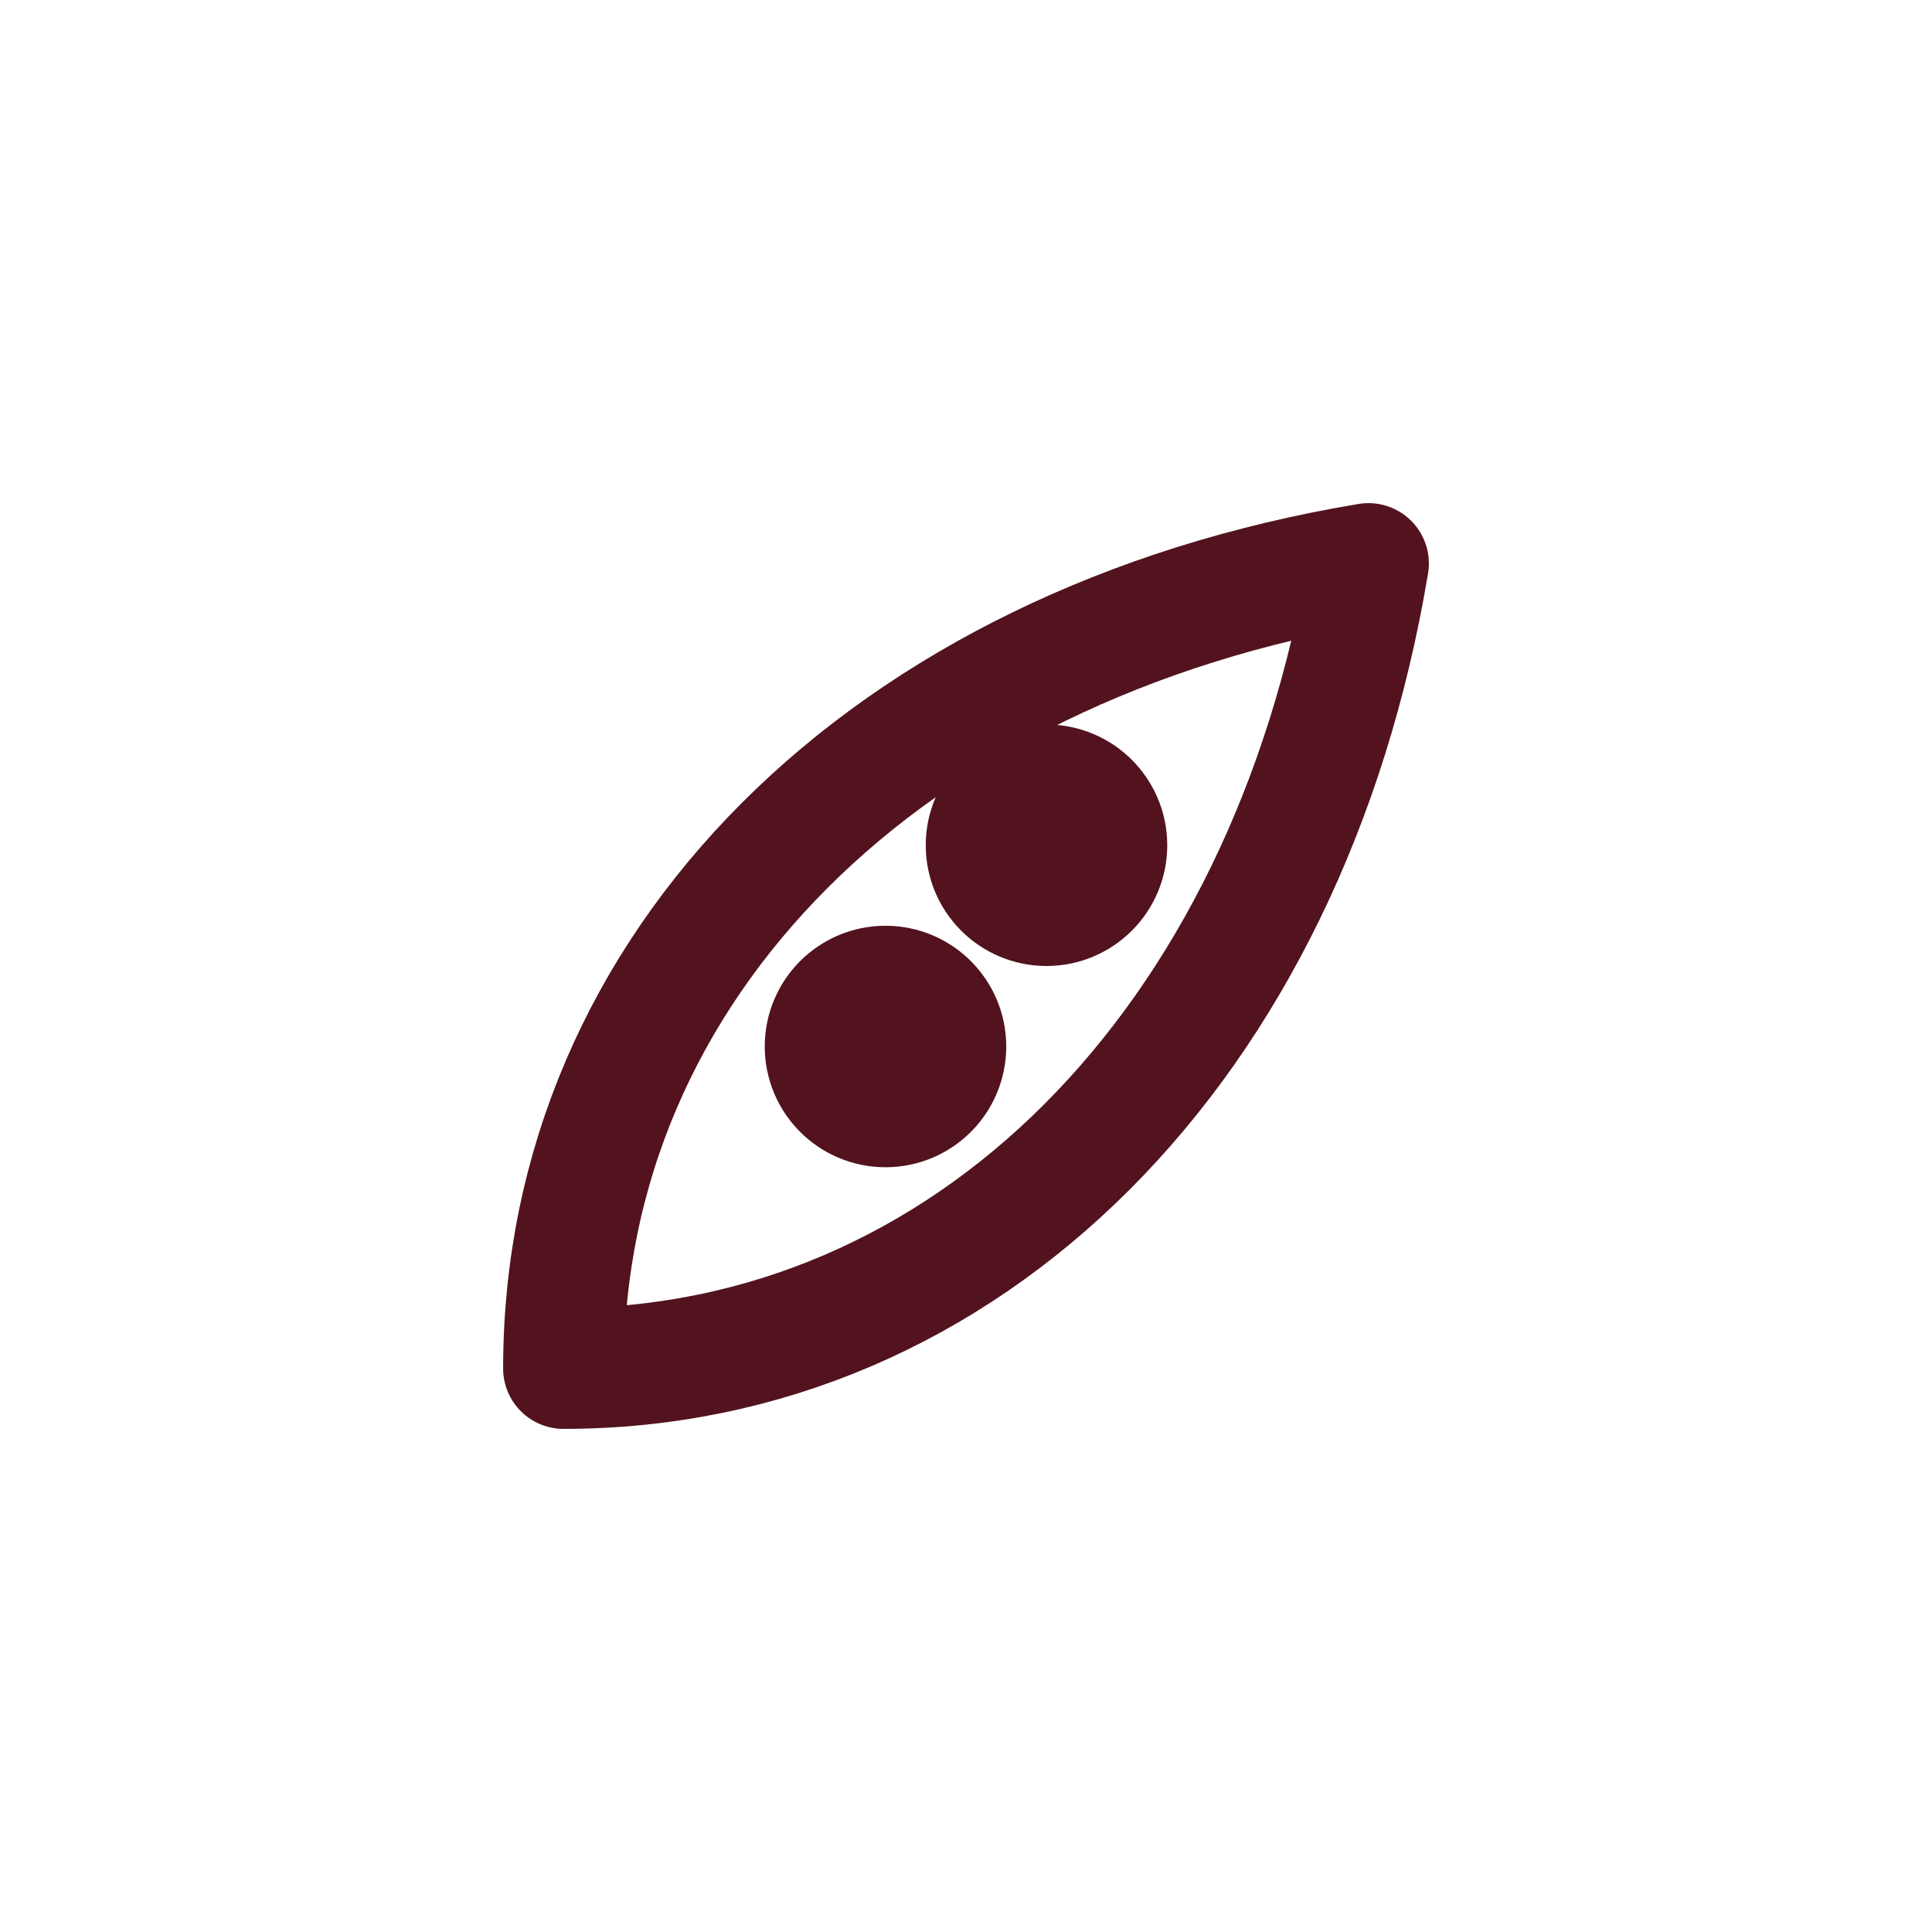
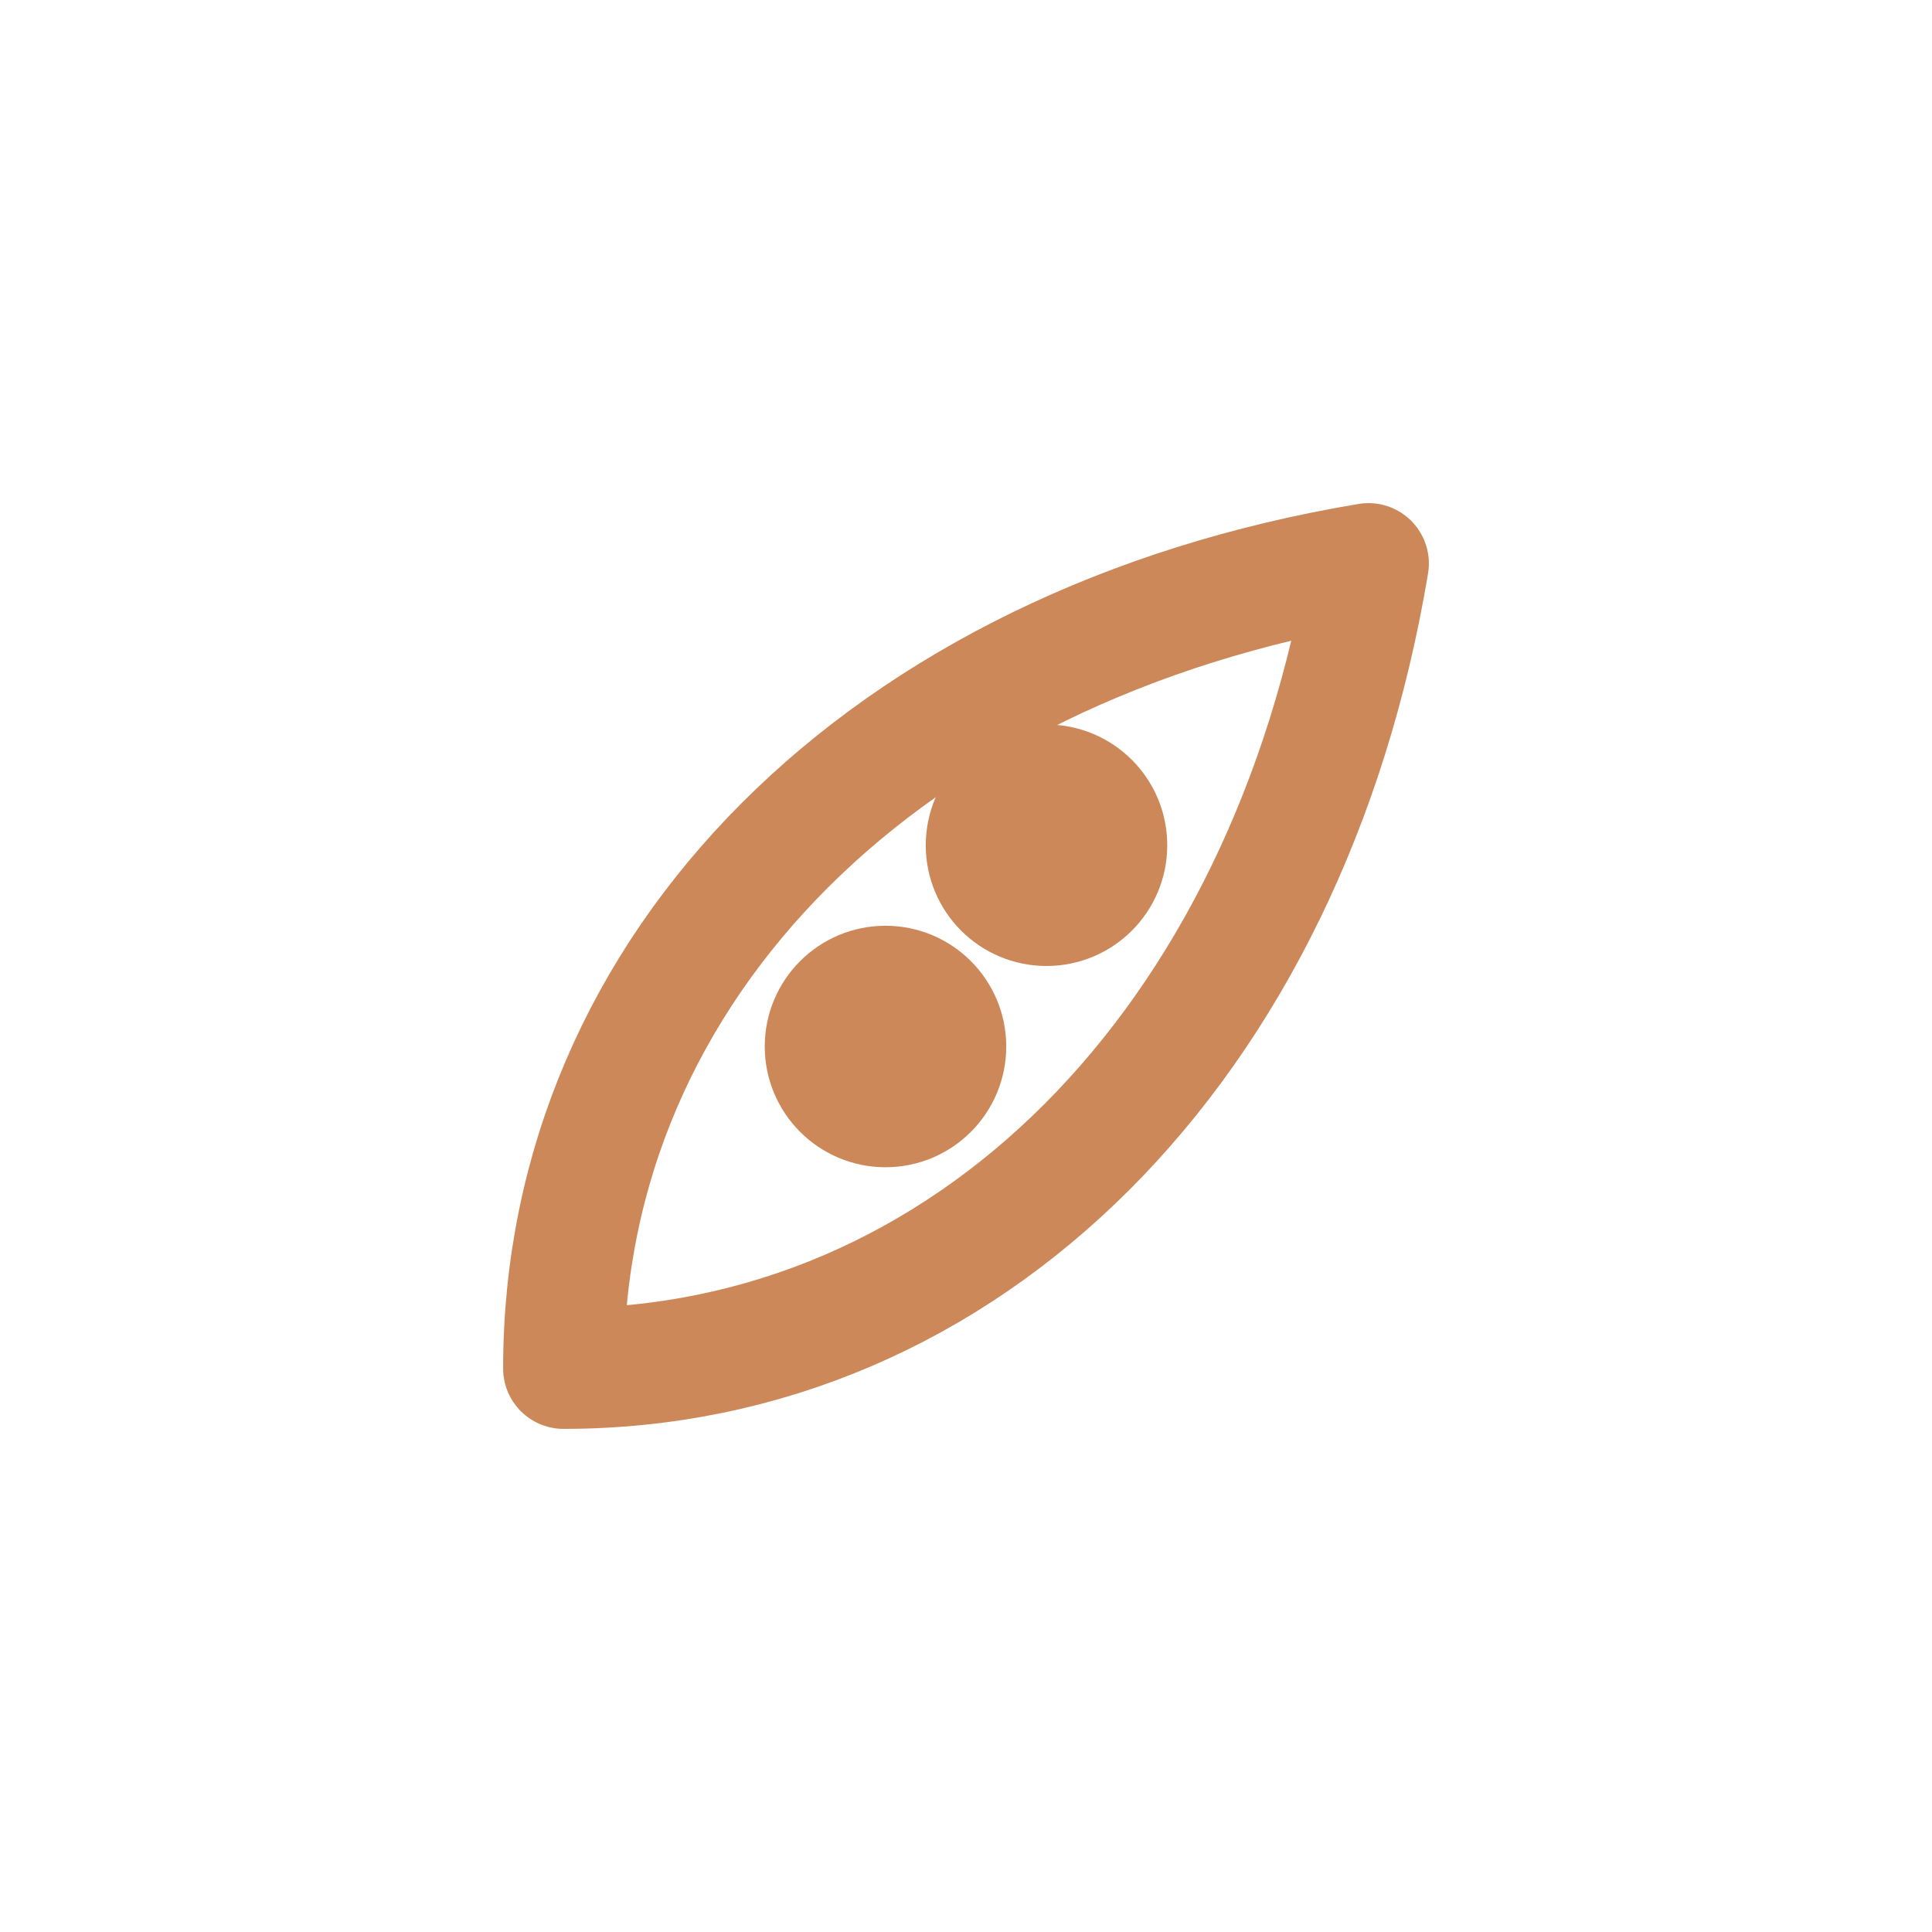
- <svg xmlns="http://www.w3.org/2000/svg" viewBox="0 0 48 48" fill="none" stroke="#52131E" stroke-width="3" stroke-linecap="round" stroke-linejoin="round">
+ <svg xmlns="http://www.w3.org/2000/svg" viewBox="0 0 48 48" fill="none" stroke="#CD885A" stroke-width="3" stroke-linecap="round" stroke-linejoin="round">
  <path d="M14 34c0-10 8-18 20-20-2 12-10 20-20 20z" />
  <circle cx="22" cy="26" r="1.5" />
  <circle cx="26" cy="21" r="1.5" />
</svg>
